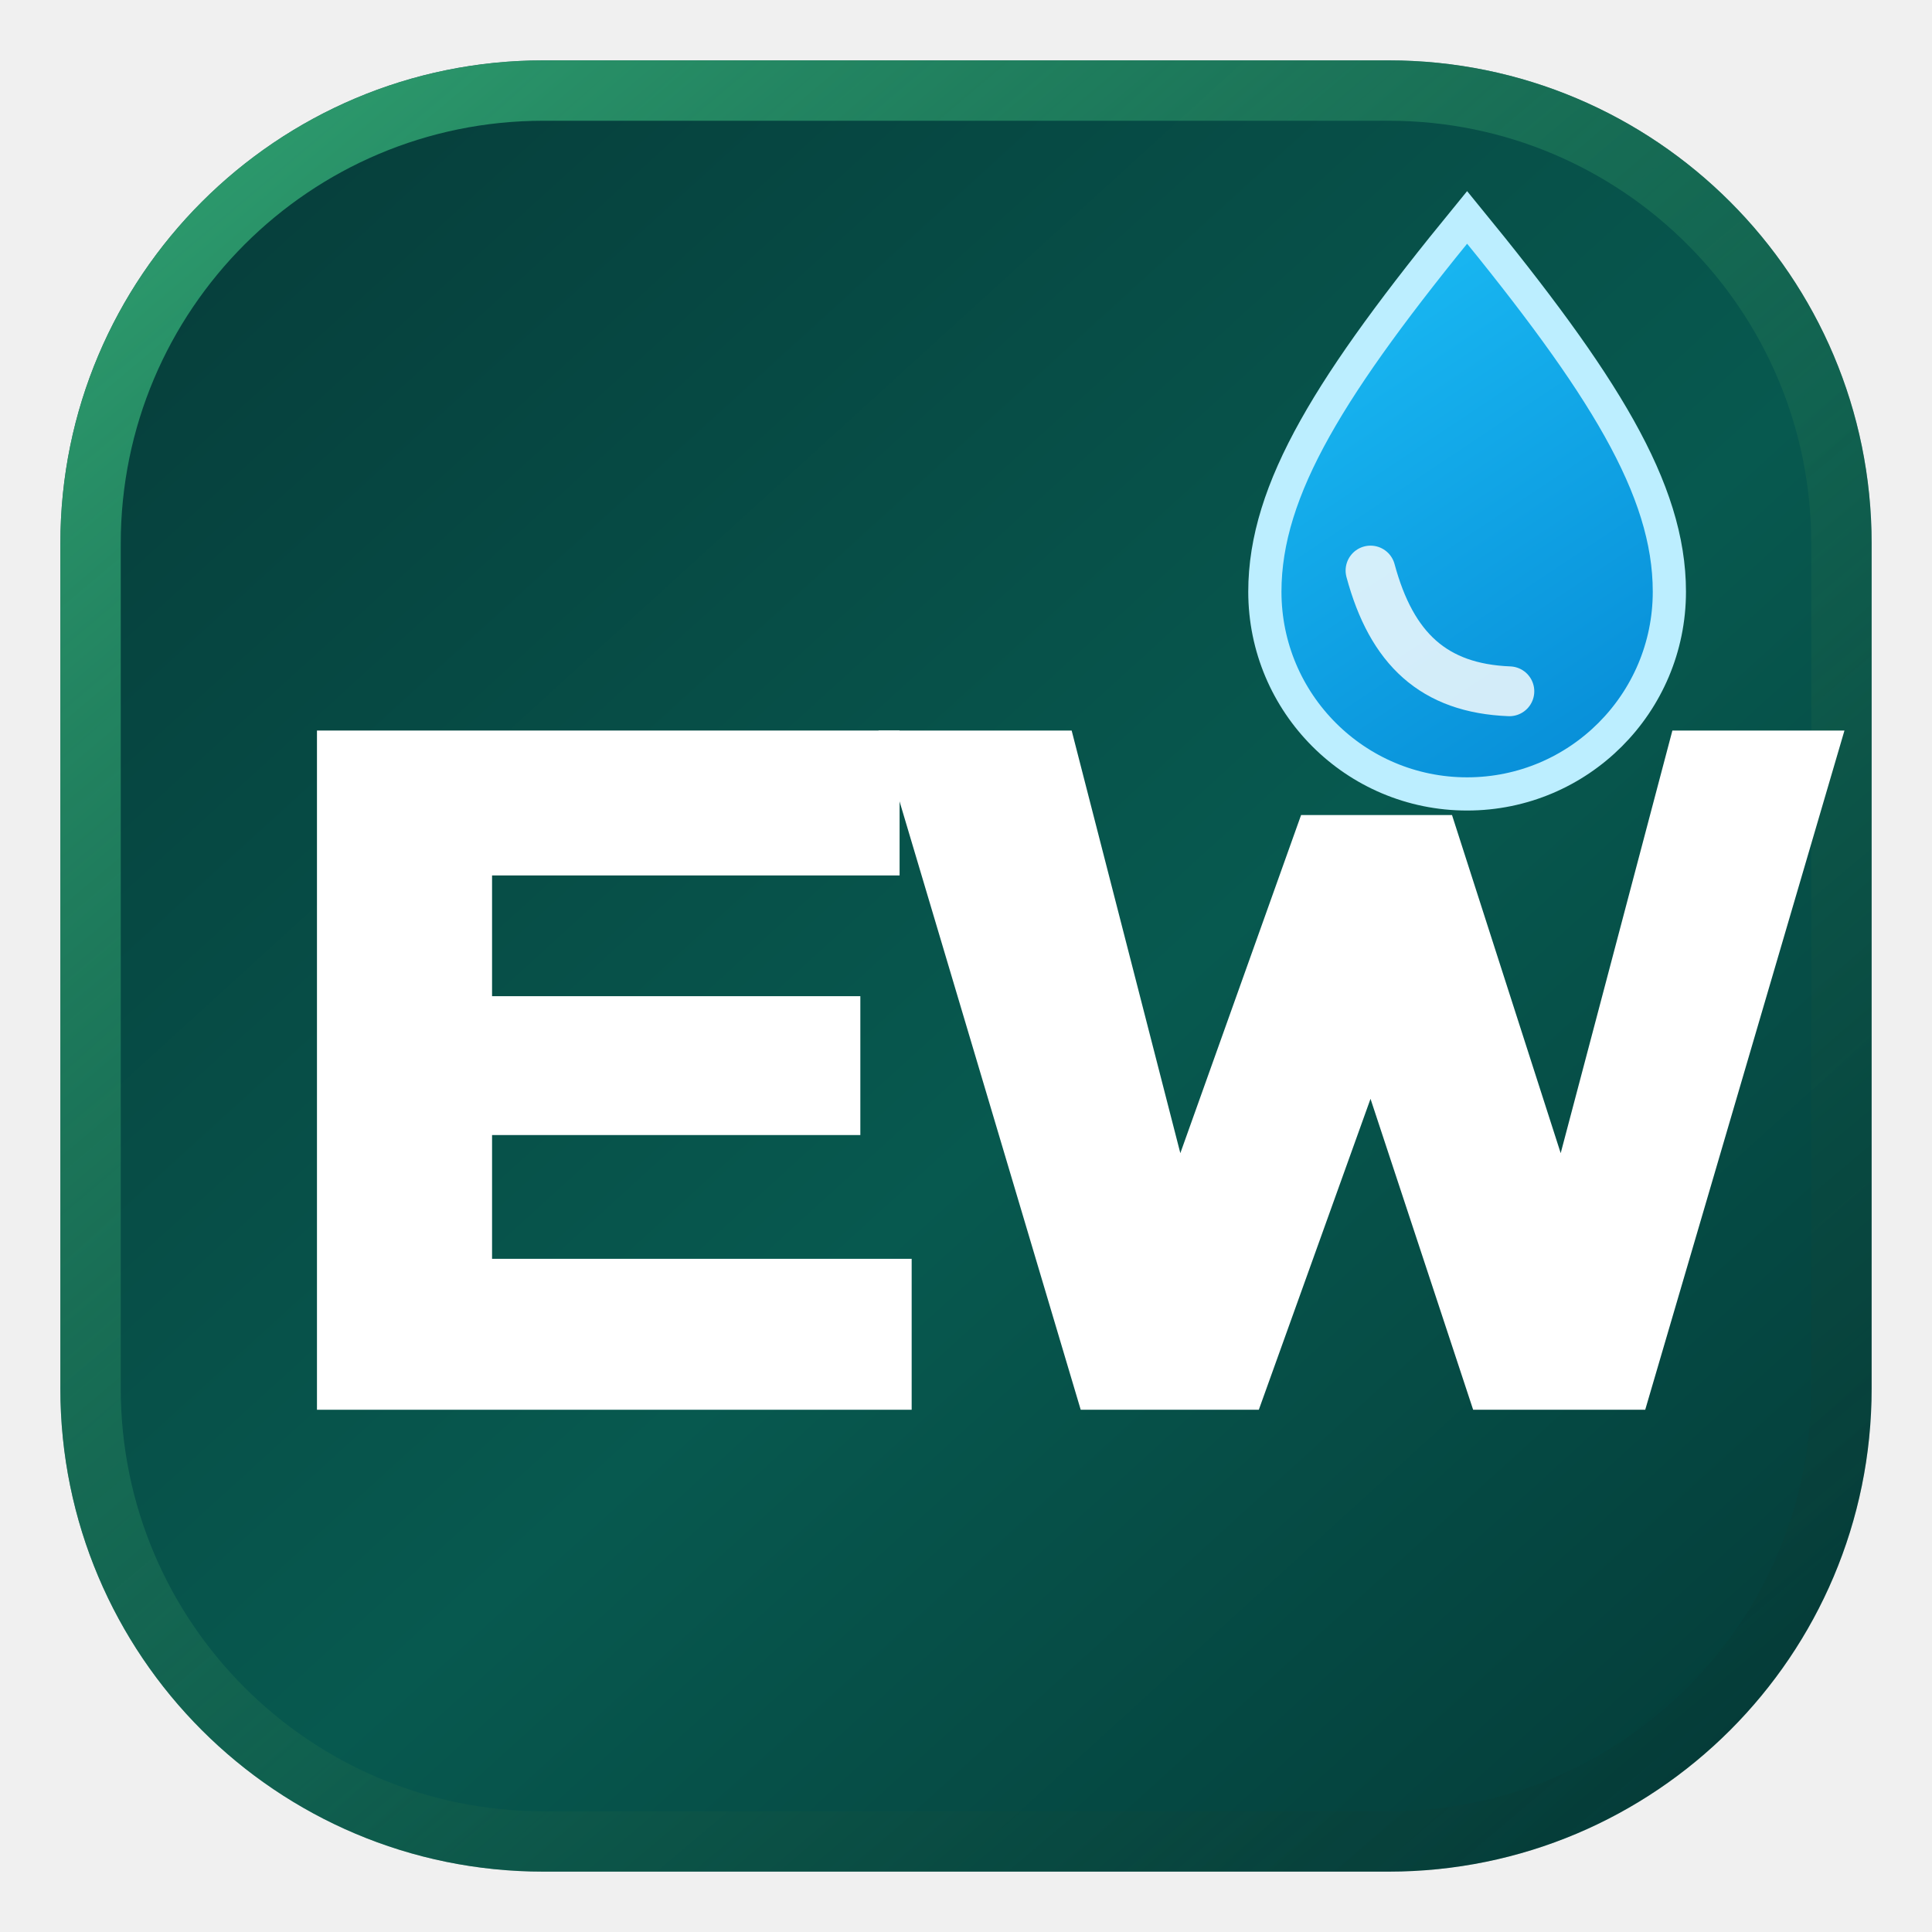
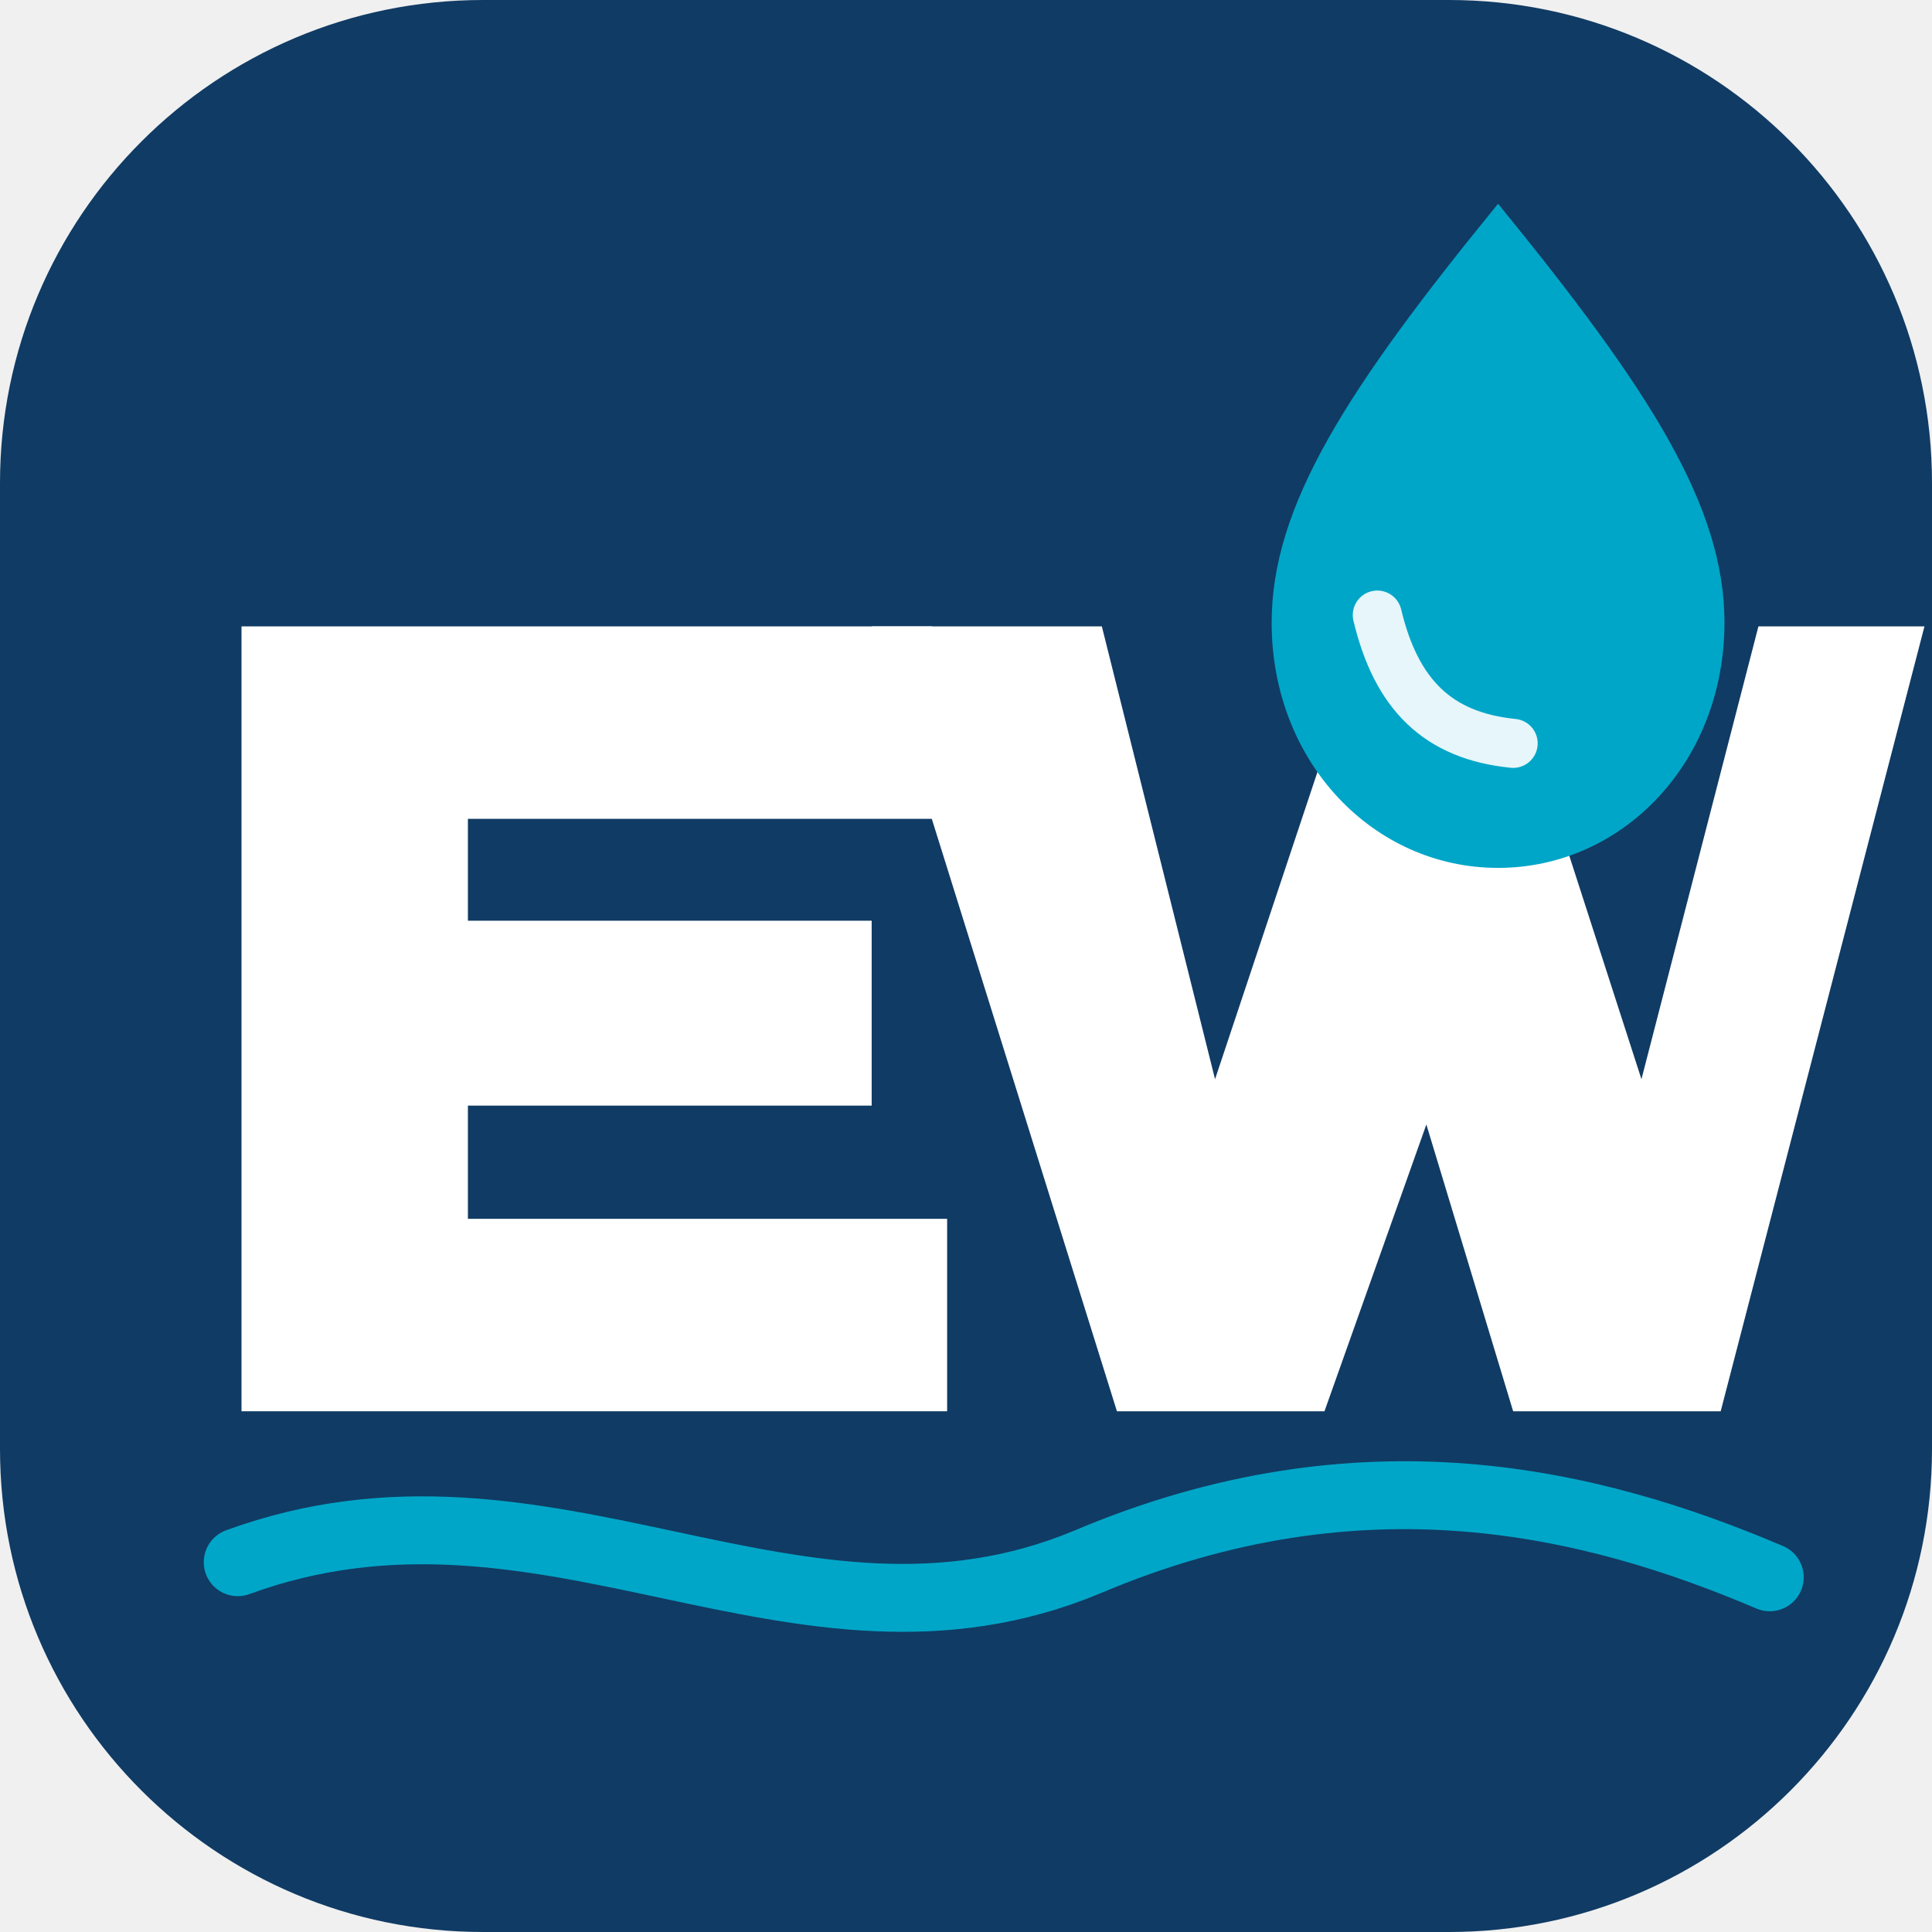
- <svg xmlns="http://www.w3.org/2000/svg" width="64" height="64" viewBox="0 0 64 64" fill="none">
-   <rect x="2" y="2" width="60" height="60" rx="16" fill="url(#tile)" />
-   <rect x="3" y="3" width="58" height="58" rx="15" stroke="url(#edge)" stroke-width="2" />
-   <path d="M10.5 24.2H29.8V29H16.3V33H28.5V37.6H16.3V41.7H30.2V46.7H10.5V24.2Z" fill="white" />
-   <path d="M29.1 24.2H35.5L39.1 38.2L43.1 27H48.1L51.7 38.2L55.4 24.2H61.1L54.5 46.7H48.8L45.4 36.4L41.7 46.7H35.8L29.1 24.2Z" fill="white" />
-   <path d="M48.6 7.2C44.1 12.7 41.9 16.2 41.9 19.6A6.7 6.7 0 1 0 55.3 19.6C55.3 16.2 53.1 12.7 48.6 7.2Z" fill="url(#drop)" stroke="#BCEEFF" stroke-width="1.1" />
-   <path d="M45.4 18.9C46.1 21.5 47.5 22.8 50 22.9" stroke="white" stroke-width="1.65" stroke-linecap="round" opacity=".82" />
-   <defs>
-     <linearGradient id="tile" x1="7" y1="5" x2="58" y2="61" gradientUnits="userSpaceOnUse">
-       <stop stop-color="#063E3B" />
-       <stop offset=".55" stop-color="#07594F" />
-       <stop offset="1" stop-color="#043C39" />
-     </linearGradient>
-     <linearGradient id="edge" x1="9" y1="4" x2="57" y2="61" gradientUnits="userSpaceOnUse">
-       <stop stop-color="#38B77C" stop-opacity=".75" />
-       <stop offset="1" stop-color="#062F2D" stop-opacity=".2" />
-     </linearGradient>
-     <linearGradient id="drop" x1="44" y1="10" x2="54" y2="25" gradientUnits="userSpaceOnUse">
-       <stop stop-color="#19B8F2" />
-       <stop offset="1" stop-color="#078DD7" />
-     </linearGradient>
-   </defs>
+ <svg xmlns="http://www.w3.org/2000/svg" width="512" height="512" viewBox="0 0 512 512" fill="none">
+   <rect width="512" height="512" rx="128" fill="#103B64" />
+   <path d="M64 166H247V217H124V244H231V293H124V323H251V374H64V166Z" fill="white" />
+   <path d="M231 166H292L322 286L354 190H404L435 286L466 166H510L456 374H401L378 298L351 374H296L231 166Z" fill="white" />
+   <path d="M397 54C357 103 337 134 337 165C337 202 364 230 397 230C430 230 457 202 457 165C457 134 437 103 397 54Z" fill="#00A6C8" />
+   <path d="M365 163C370 184 381 195 401 197" stroke="white" stroke-width="13" stroke-linecap="round" opacity=".9" />
+   <path d="M63 414C145 384 211 446 288 414C361 383 422 398 469 418" stroke="#00A6C8" stroke-width="18" stroke-linecap="round" />
</svg>
